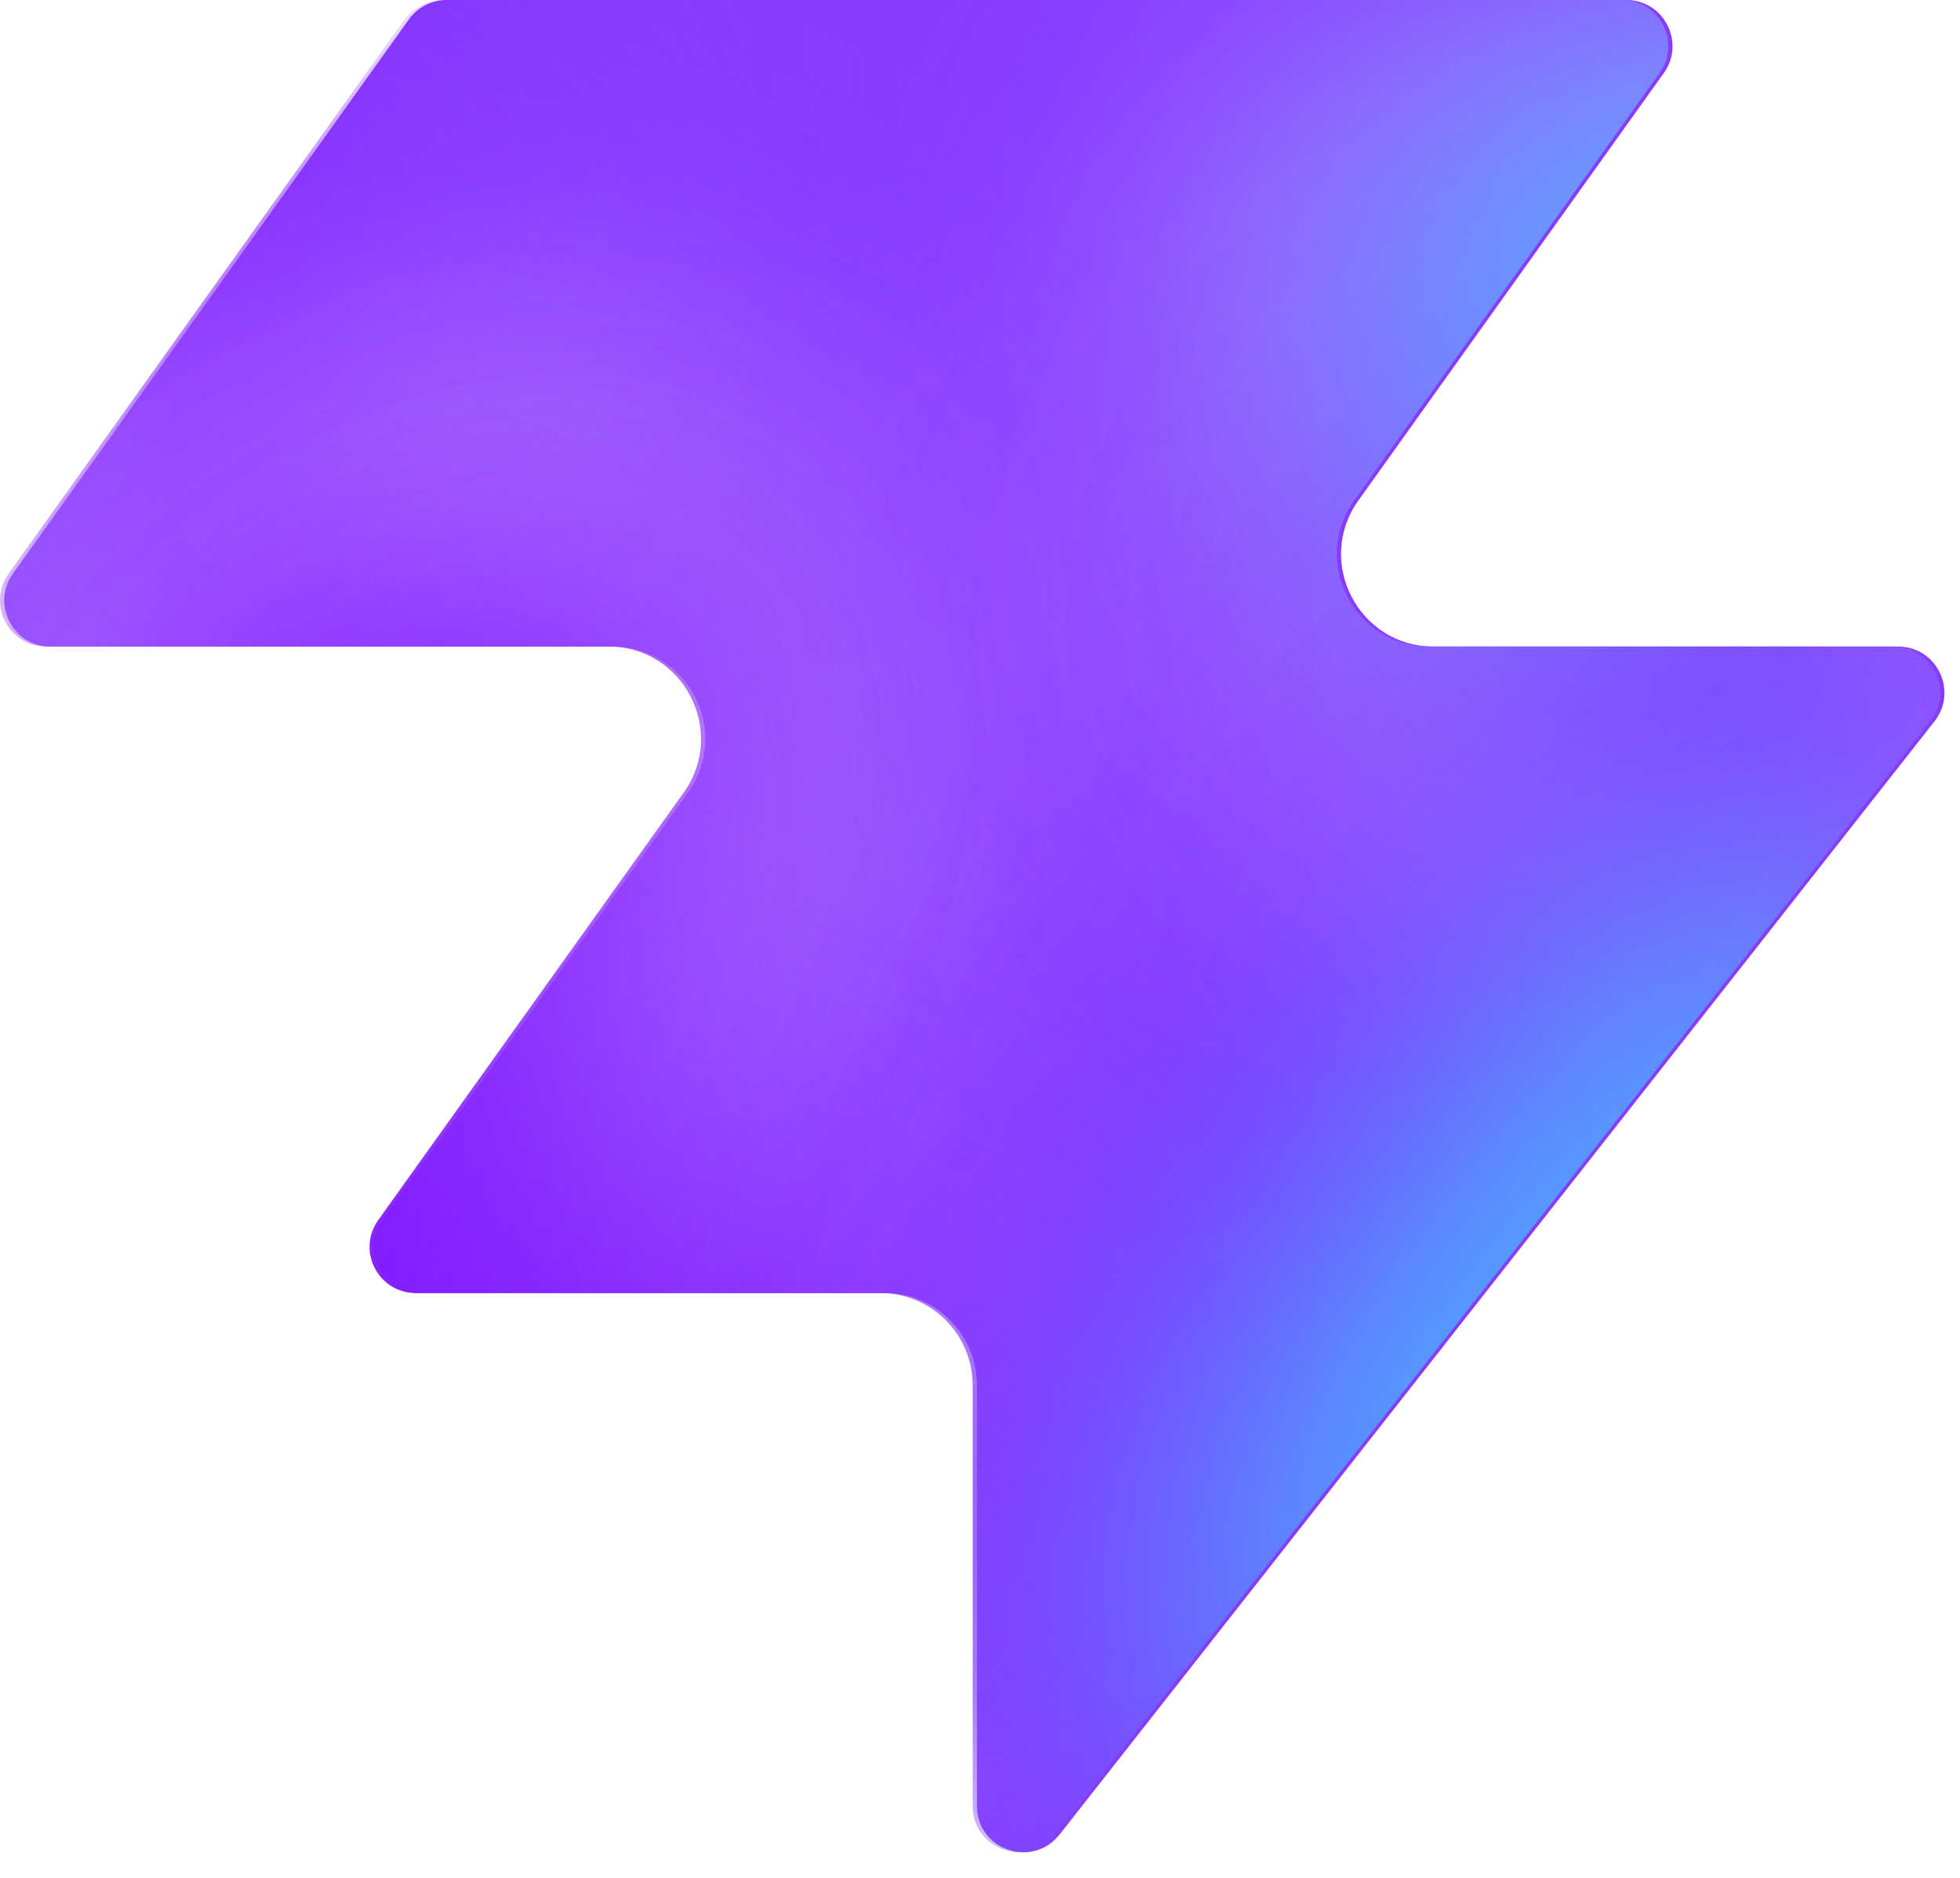
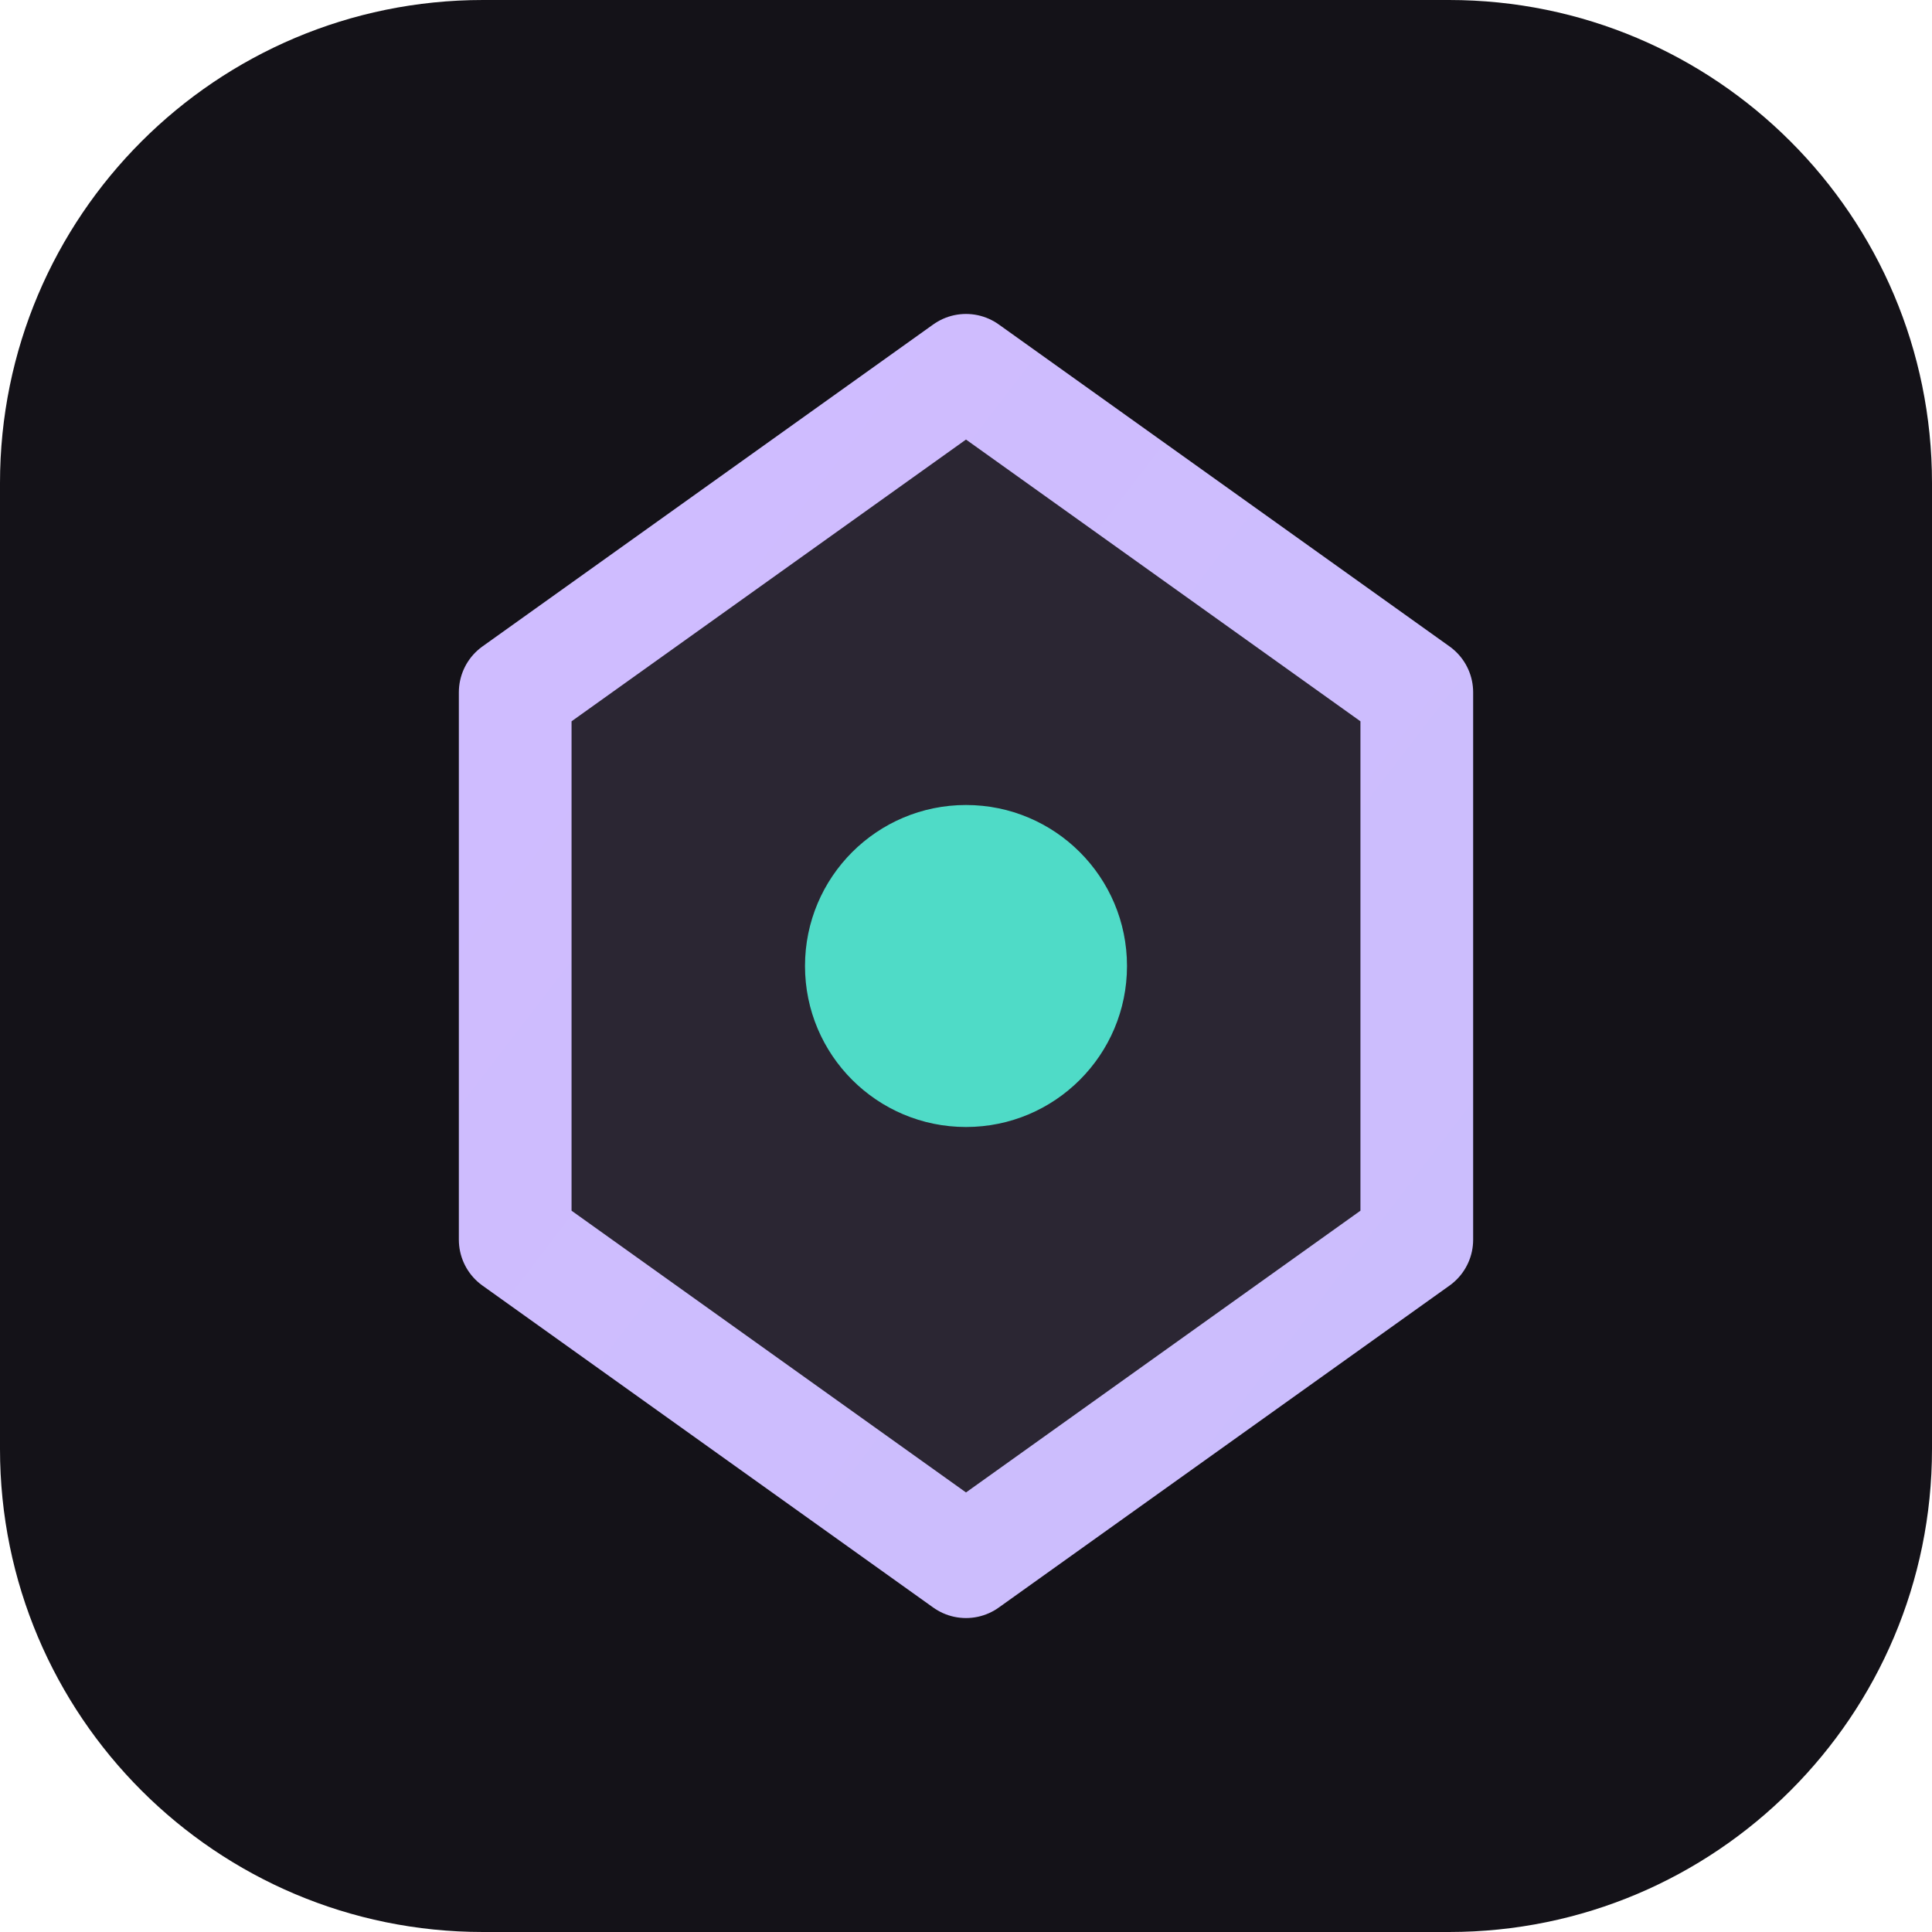
- <svg xmlns="http://www.w3.org/2000/svg" width="48" height="46" fill="none" viewBox="0 0 48 46">
-   <path fill="#863bff" d="M25.946 44.938c-.664.845-2.021.375-2.021-.698V33.937a2.26 2.26 0 0 0-2.262-2.262H10.287c-.92 0-1.456-1.04-.92-1.788l7.48-10.471c1.07-1.497 0-3.578-1.842-3.578H1.237c-.92 0-1.456-1.04-.92-1.788L10.013.474c.214-.297.556-.474.92-.474h28.894c.92 0 1.456 1.04.92 1.788l-7.48 10.471c-1.07 1.498 0 3.579 1.842 3.579h11.377c.943 0 1.473 1.088.89 1.83L25.947 44.94z" style="fill:#863bff;fill:color(display-p3 .525 .23 1);fill-opacity:1" />
-   <mask id="a" width="48" height="46" x="0" y="0" maskUnits="userSpaceOnUse" style="mask-type:alpha">
-     <path fill="#000" d="M25.842 44.938c-.664.844-2.021.375-2.021-.698V33.937a2.26 2.26 0 0 0-2.262-2.262H10.183c-.92 0-1.456-1.04-.92-1.788l7.48-10.471c1.07-1.498 0-3.579-1.842-3.579H1.133c-.92 0-1.456-1.04-.92-1.787L9.91.473c.214-.297.556-.474.92-.474h28.894c.92 0 1.456 1.04.92 1.788l-7.48 10.471c-1.07 1.498 0 3.578 1.842 3.578h11.377c.943 0 1.473 1.088.89 1.832L25.843 44.94z" style="fill:#000;fill-opacity:1" />
-   </mask>
-   <g mask="url(#a)">
-     <g filter="url(#b)">
-       <ellipse cx="5.508" cy="14.704" fill="#ede6ff" rx="5.508" ry="14.704" style="fill:#ede6ff;fill:color(display-p3 .927 .903 1);fill-opacity:1" transform="matrix(.00324 1 1 -.00324 -4.47 31.516)" />
-     </g>
-     <g filter="url(#c)">
-       <ellipse cx="10.399" cy="29.851" fill="#ede6ff" rx="10.399" ry="29.851" style="fill:#ede6ff;fill:color(display-p3 .927 .903 1);fill-opacity:1" transform="matrix(.00324 1 1 -.00324 -39.328 7.883)" />
-     </g>
-     <g filter="url(#d)">
-       <ellipse cx="5.508" cy="30.487" fill="#7e14ff" rx="5.508" ry="30.487" style="fill:#7e14ff;fill:color(display-p3 .492 .077 1);fill-opacity:1" transform="rotate(89.814 -25.913 -14.639)scale(1 -1)" />
-     </g>
-     <g filter="url(#e)">
-       <ellipse cx="5.508" cy="30.599" fill="#7e14ff" rx="5.508" ry="30.599" style="fill:#7e14ff;fill:color(display-p3 .492 .077 1);fill-opacity:1" transform="rotate(89.814 -32.644 -3.334)scale(1 -1)" />
-     </g>
-     <g filter="url(#f)">
-       <ellipse cx="5.508" cy="30.599" fill="#7e14ff" rx="5.508" ry="30.599" style="fill:#7e14ff;fill:color(display-p3 .492 .077 1);fill-opacity:1" transform="matrix(.00324 1 1 -.00324 -34.34 30.47)" />
-     </g>
-     <g filter="url(#g)">
-       <ellipse cx="14.072" cy="22.078" fill="#ede6ff" rx="14.072" ry="22.078" style="fill:#ede6ff;fill:color(display-p3 .927 .903 1);fill-opacity:1" transform="rotate(93.35 24.506 48.493)scale(-1 1)" />
-     </g>
-     <g filter="url(#h)">
-       <ellipse cx="3.47" cy="21.501" fill="#7e14ff" rx="3.47" ry="21.501" style="fill:#7e14ff;fill:color(display-p3 .492 .077 1);fill-opacity:1" transform="rotate(89.009 28.708 47.59)scale(-1 1)" />
-     </g>
-     <g filter="url(#i)">
-       <ellipse cx="3.47" cy="21.501" fill="#7e14ff" rx="3.47" ry="21.501" style="fill:#7e14ff;fill:color(display-p3 .492 .077 1);fill-opacity:1" transform="rotate(89.009 28.708 47.59)scale(-1 1)" />
-     </g>
-     <g filter="url(#j)">
-       <ellipse cx=".387" cy="8.972" fill="#7e14ff" rx="4.407" ry="29.108" style="fill:#7e14ff;fill:color(display-p3 .492 .077 1);fill-opacity:1" transform="rotate(39.51 .387 8.972)" />
-     </g>
-     <g filter="url(#k)">
-       <ellipse cx="47.523" cy="-6.092" fill="#7e14ff" rx="4.407" ry="29.108" style="fill:#7e14ff;fill:color(display-p3 .492 .077 1);fill-opacity:1" transform="rotate(37.892 47.523 -6.092)" />
-     </g>
-     <g filter="url(#l)">
-       <ellipse cx="41.412" cy="6.333" fill="#47bfff" rx="5.971" ry="9.665" style="fill:#47bfff;fill:color(display-p3 .28 .748 1);fill-opacity:1" transform="rotate(37.892 41.412 6.333)" />
-     </g>
-     <g filter="url(#m)">
-       <ellipse cx="-1.879" cy="38.332" fill="#7e14ff" rx="4.407" ry="29.108" style="fill:#7e14ff;fill:color(display-p3 .492 .077 1);fill-opacity:1" transform="rotate(37.892 -1.88 38.332)" />
-     </g>
-     <g filter="url(#n)">
-       <ellipse cx="-1.879" cy="38.332" fill="#7e14ff" rx="4.407" ry="29.108" style="fill:#7e14ff;fill:color(display-p3 .492 .077 1);fill-opacity:1" transform="rotate(37.892 -1.88 38.332)" />
-     </g>
-     <g filter="url(#o)">
-       <ellipse cx="35.651" cy="29.907" fill="#7e14ff" rx="4.407" ry="29.108" style="fill:#7e14ff;fill:color(display-p3 .492 .077 1);fill-opacity:1" transform="rotate(37.892 35.651 29.907)" />
-     </g>
-     <g filter="url(#p)">
-       <ellipse cx="38.418" cy="32.4" fill="#47bfff" rx="5.971" ry="15.297" style="fill:#47bfff;fill:color(display-p3 .28 .748 1);fill-opacity:1" transform="rotate(37.892 38.418 32.4)" />
-     </g>
-   </g>
+ <svg xmlns="http://www.w3.org/2000/svg" viewBox="0 0 24 24" fill="none">
  <defs>
-     <filter id="b" width="60.045" height="41.654" x="-19.77" y="16.149" color-interpolation-filters="sRGB" filterUnits="userSpaceOnUse">
-       <feFlood flood-opacity="0" result="BackgroundImageFix" />
-       <feBlend in="SourceGraphic" in2="BackgroundImageFix" result="shape" />
-       <feGaussianBlur result="effect1_foregroundBlur_2002_17158" stdDeviation="7.659" />
-     </filter>
-     <filter id="c" width="90.34" height="51.437" x="-54.613" y="-7.533" color-interpolation-filters="sRGB" filterUnits="userSpaceOnUse">
-       <feFlood flood-opacity="0" result="BackgroundImageFix" />
-       <feBlend in="SourceGraphic" in2="BackgroundImageFix" result="shape" />
-       <feGaussianBlur result="effect1_foregroundBlur_2002_17158" stdDeviation="7.659" />
-     </filter>
-     <filter id="d" width="79.355" height="29.4" x="-49.64" y="2.03" color-interpolation-filters="sRGB" filterUnits="userSpaceOnUse">
-       <feFlood flood-opacity="0" result="BackgroundImageFix" />
-       <feBlend in="SourceGraphic" in2="BackgroundImageFix" result="shape" />
-       <feGaussianBlur result="effect1_foregroundBlur_2002_17158" stdDeviation="4.596" />
-     </filter>
-     <filter id="e" width="79.579" height="29.4" x="-45.045" y="20.029" color-interpolation-filters="sRGB" filterUnits="userSpaceOnUse">
-       <feFlood flood-opacity="0" result="BackgroundImageFix" />
-       <feBlend in="SourceGraphic" in2="BackgroundImageFix" result="shape" />
-       <feGaussianBlur result="effect1_foregroundBlur_2002_17158" stdDeviation="4.596" />
-     </filter>
-     <filter id="f" width="79.579" height="29.4" x="-43.513" y="21.178" color-interpolation-filters="sRGB" filterUnits="userSpaceOnUse">
-       <feFlood flood-opacity="0" result="BackgroundImageFix" />
-       <feBlend in="SourceGraphic" in2="BackgroundImageFix" result="shape" />
-       <feGaussianBlur result="effect1_foregroundBlur_2002_17158" stdDeviation="4.596" />
-     </filter>
-     <filter id="g" width="74.749" height="58.852" x="15.756" y="-17.901" color-interpolation-filters="sRGB" filterUnits="userSpaceOnUse">
-       <feFlood flood-opacity="0" result="BackgroundImageFix" />
-       <feBlend in="SourceGraphic" in2="BackgroundImageFix" result="shape" />
-       <feGaussianBlur result="effect1_foregroundBlur_2002_17158" stdDeviation="7.659" />
-     </filter>
-     <filter id="h" width="61.377" height="25.362" x="23.548" y="2.284" color-interpolation-filters="sRGB" filterUnits="userSpaceOnUse">
-       <feFlood flood-opacity="0" result="BackgroundImageFix" />
-       <feBlend in="SourceGraphic" in2="BackgroundImageFix" result="shape" />
-       <feGaussianBlur result="effect1_foregroundBlur_2002_17158" stdDeviation="4.596" />
-     </filter>
-     <filter id="i" width="61.377" height="25.362" x="23.548" y="2.284" color-interpolation-filters="sRGB" filterUnits="userSpaceOnUse">
-       <feFlood flood-opacity="0" result="BackgroundImageFix" />
-       <feBlend in="SourceGraphic" in2="BackgroundImageFix" result="shape" />
-       <feGaussianBlur result="effect1_foregroundBlur_2002_17158" stdDeviation="4.596" />
-     </filter>
-     <filter id="j" width="56.045" height="63.649" x="-27.636" y="-22.853" color-interpolation-filters="sRGB" filterUnits="userSpaceOnUse">
-       <feFlood flood-opacity="0" result="BackgroundImageFix" />
-       <feBlend in="SourceGraphic" in2="BackgroundImageFix" result="shape" />
-       <feGaussianBlur result="effect1_foregroundBlur_2002_17158" stdDeviation="4.596" />
-     </filter>
-     <filter id="k" width="54.814" height="64.646" x="20.116" y="-38.415" color-interpolation-filters="sRGB" filterUnits="userSpaceOnUse">
-       <feFlood flood-opacity="0" result="BackgroundImageFix" />
-       <feBlend in="SourceGraphic" in2="BackgroundImageFix" result="shape" />
-       <feGaussianBlur result="effect1_foregroundBlur_2002_17158" stdDeviation="4.596" />
-     </filter>
-     <filter id="l" width="33.541" height="35.313" x="24.641" y="-11.323" color-interpolation-filters="sRGB" filterUnits="userSpaceOnUse">
-       <feFlood flood-opacity="0" result="BackgroundImageFix" />
-       <feBlend in="SourceGraphic" in2="BackgroundImageFix" result="shape" />
-       <feGaussianBlur result="effect1_foregroundBlur_2002_17158" stdDeviation="4.596" />
-     </filter>
-     <filter id="m" width="54.814" height="64.646" x="-29.286" y="6.009" color-interpolation-filters="sRGB" filterUnits="userSpaceOnUse">
-       <feFlood flood-opacity="0" result="BackgroundImageFix" />
-       <feBlend in="SourceGraphic" in2="BackgroundImageFix" result="shape" />
-       <feGaussianBlur result="effect1_foregroundBlur_2002_17158" stdDeviation="4.596" />
-     </filter>
-     <filter id="n" width="54.814" height="64.646" x="-29.286" y="6.009" color-interpolation-filters="sRGB" filterUnits="userSpaceOnUse">
-       <feFlood flood-opacity="0" result="BackgroundImageFix" />
-       <feBlend in="SourceGraphic" in2="BackgroundImageFix" result="shape" />
-       <feGaussianBlur result="effect1_foregroundBlur_2002_17158" stdDeviation="4.596" />
-     </filter>
-     <filter id="o" width="54.814" height="64.646" x="8.244" y="-2.416" color-interpolation-filters="sRGB" filterUnits="userSpaceOnUse">
-       <feFlood flood-opacity="0" result="BackgroundImageFix" />
-       <feBlend in="SourceGraphic" in2="BackgroundImageFix" result="shape" />
-       <feGaussianBlur result="effect1_foregroundBlur_2002_17158" stdDeviation="4.596" />
-     </filter>
-     <filter id="p" width="39.409" height="43.623" x="18.713" y="10.588" color-interpolation-filters="sRGB" filterUnits="userSpaceOnUse">
-       <feFlood flood-opacity="0" result="BackgroundImageFix" />
-       <feBlend in="SourceGraphic" in2="BackgroundImageFix" result="shape" />
-       <feGaussianBlur result="effect1_foregroundBlur_2002_17158" stdDeviation="4.596" />
-     </filter>
+     <linearGradient id="g" x1="0" y1="0" x2="24" y2="24">
+       <stop offset="0" stop-color="#D0BCFF" />
+       <stop offset="1" stop-color="#4FDBC7" />
+     </linearGradient>
  </defs>
+   <rect width="24" height="24" rx="6" fill="#141218" />
+   <path d="M12 4.6 6.4 8.6v6.8L12 19.4l5.6-4V8.6Z" stroke="url(#g)" stroke-width="1.4" stroke-linejoin="round" fill="rgba(208,188,255,.12)" />
+   <circle cx="12" cy="12" r="2" fill="#4FDBC7" />
</svg>
